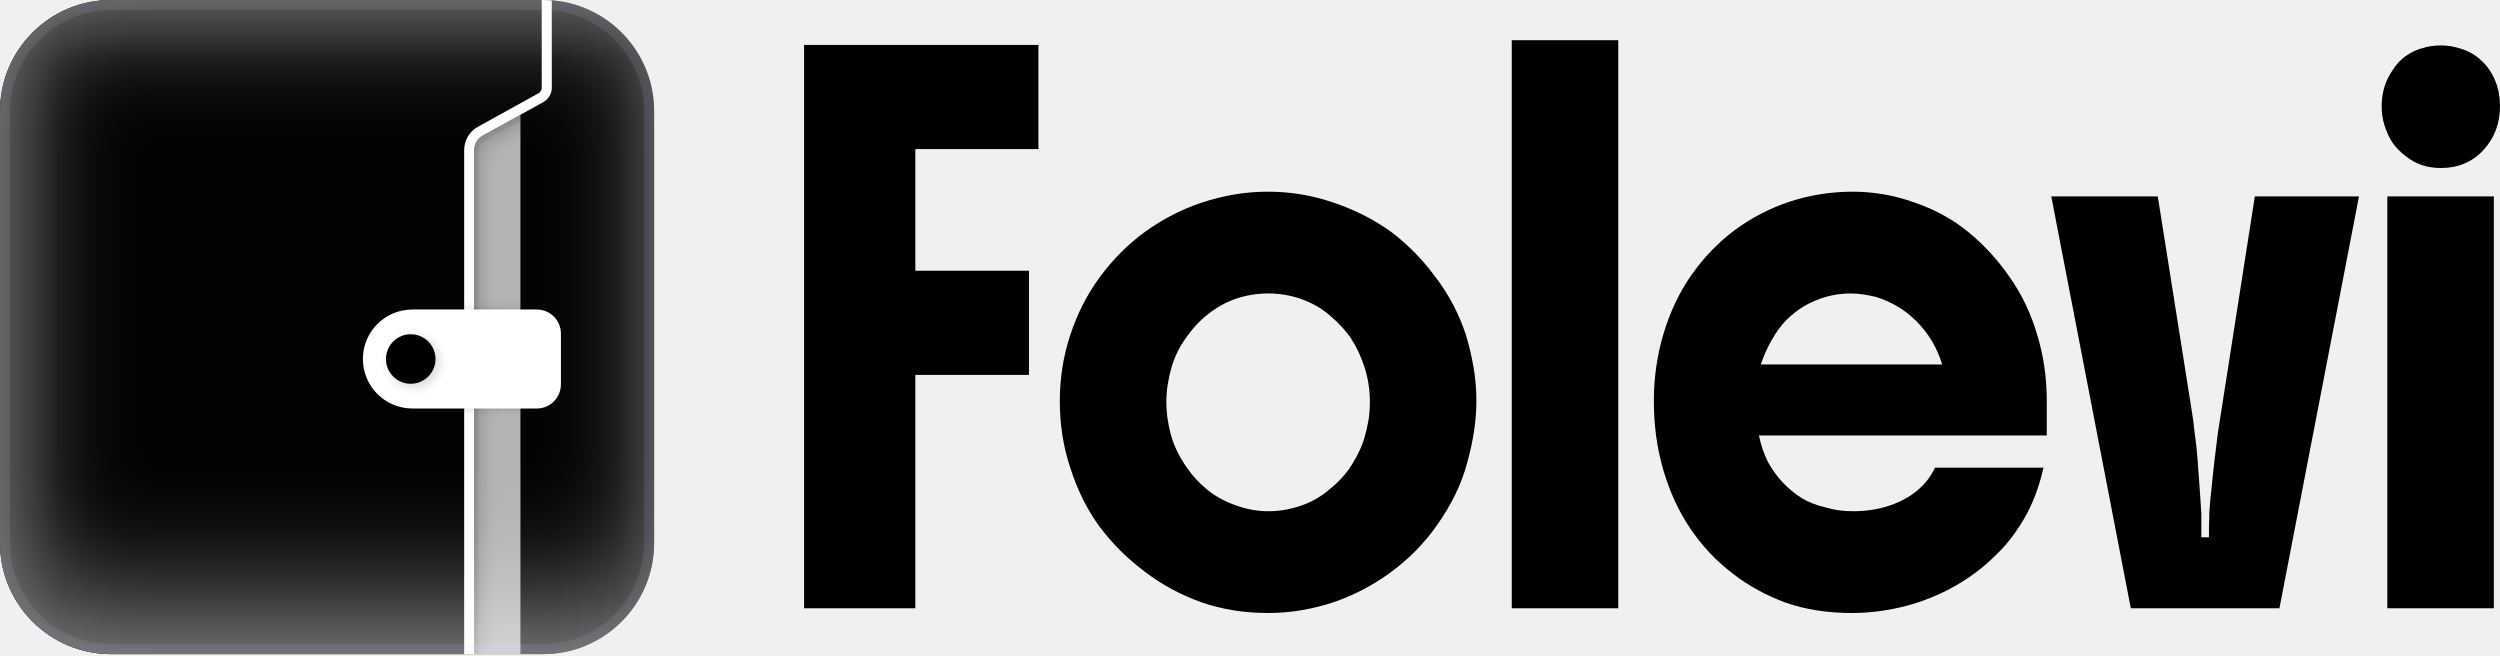
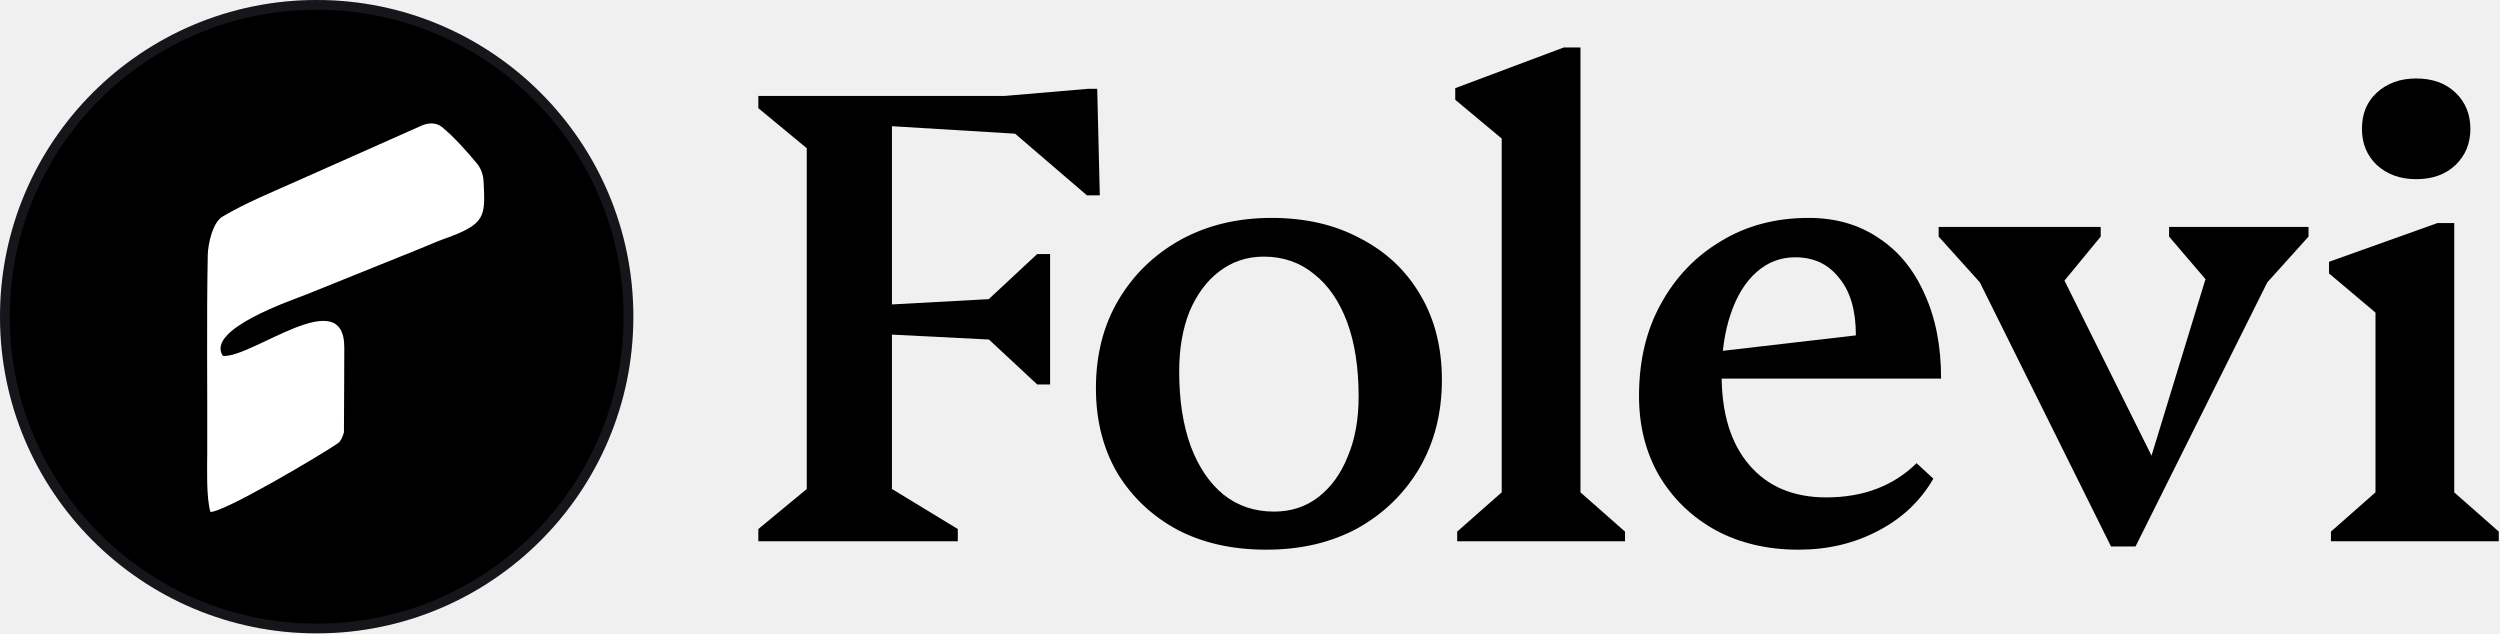
- <svg xmlns="http://www.w3.org/2000/svg" width="900" height="236" viewBox="0 0 900 236" fill="none">
-   <path d="M859.443 218.978V70.712H897.788V218.978H859.443ZM857.398 38.161C857.398 33.276 858.762 28.902 861.488 25.039C862.625 23.221 864.102 21.631 865.919 20.267C867.851 18.904 869.839 17.938 871.884 17.37C874.043 16.688 876.315 16.347 878.701 16.347C880.973 16.347 883.189 16.688 885.347 17.37C887.506 17.938 889.551 18.904 891.483 20.267C895.118 22.994 897.618 26.573 898.981 31.004C899.663 33.276 900.004 35.662 900.004 38.161C900.004 44.41 898.015 49.693 894.039 54.01C890.062 58.328 884.95 60.486 878.701 60.486C873.816 60.486 869.612 59.066 866.09 56.226C864.272 54.862 862.738 53.329 861.488 51.624C860.239 49.807 859.216 47.648 858.421 45.148C857.739 42.99 857.398 40.661 857.398 38.161Z" fill="black" />
-   <path d="M776.803 70.711L788.902 147.059C789.357 149.673 789.755 152.627 790.095 155.921C790.55 159.103 790.891 162.227 791.118 165.294C791.345 168.248 791.572 171.373 791.8 174.668C792.027 177.849 792.254 181.144 792.481 184.552C792.481 186.143 792.481 187.676 792.481 189.153V193.414H795.208C795.208 190.687 795.265 187.62 795.378 184.211C795.606 180.803 795.89 177.735 796.231 175.008C796.458 172.509 796.799 169.328 797.253 165.465C797.707 161.602 798.105 158.364 798.446 155.751C798.673 154.274 798.9 152.797 799.128 151.32C799.355 149.843 799.582 148.423 799.809 147.059L811.739 70.711H849.231L820.601 218.977H767.089L738.458 70.711H776.803Z" fill="black" />
-   <path d="M736.84 144.333V156.774H633.224C633.906 160.182 634.985 163.363 636.462 166.317C638.052 169.158 639.813 171.6 641.745 173.645C643.904 175.918 646.176 177.792 648.562 179.269C650.948 180.746 653.845 181.882 657.253 182.678C658.73 183.132 660.264 183.473 661.855 183.7C663.559 183.927 665.32 184.041 667.138 184.041C672.591 184.041 677.59 183.132 682.135 181.314C686.679 179.497 690.372 176.94 693.212 173.645C693.894 172.85 694.519 171.998 695.087 171.089C695.655 170.18 696.166 169.271 696.62 168.362H735.647C734.056 175.406 731.727 181.542 728.66 186.768C725.592 191.994 722.184 196.368 718.434 199.89C714.117 204.208 709.232 207.9 703.778 210.968C698.438 214.035 692.587 216.421 686.225 218.125C683.157 218.921 679.976 219.545 676.681 220C673.386 220.454 670.035 220.682 666.626 220.682C657.878 220.682 649.925 219.432 642.767 216.932C635.723 214.319 629.418 210.854 623.851 206.537C611.694 197.22 603.343 184.78 598.799 169.214C596.527 161.489 595.39 153.195 595.39 144.333C595.39 135.812 596.583 127.632 598.969 119.792C601.355 111.953 604.707 104.966 609.024 98.831C613.455 92.582 618.625 87.242 624.532 82.811C630.554 78.38 637.144 74.972 644.301 72.586C651.573 70.2 659.128 69.007 666.967 69.007C674.579 69.007 682.021 70.314 689.292 72.927C696.564 75.426 702.983 78.948 708.55 83.493C714.344 88.265 719.343 93.718 723.547 99.853C727.864 105.988 731.159 112.919 733.431 120.645C735.704 128.143 736.84 136.039 736.84 144.333ZM633.906 131.211H699.177C697.359 125.189 694.291 120.02 689.974 115.702C685.77 111.499 680.828 108.545 675.147 106.84C673.67 106.5 672.193 106.216 670.716 105.988C669.239 105.761 667.706 105.648 666.115 105.648C660.321 105.648 654.754 107.181 649.414 110.249C647.482 111.385 645.437 112.976 643.279 115.021C641.234 117.066 639.359 119.622 637.655 122.69C636.064 125.53 634.814 128.37 633.906 131.211Z" fill="black" />
-   <path d="M582.576 218.978H544.232V14.473H582.576V218.978Z" fill="black" />
-   <path d="M456.517 220.682C447.883 220.682 439.816 219.375 432.318 216.762C424.819 214.035 418.116 210.4 412.208 205.855C406.073 201.31 400.676 195.971 396.018 189.835C391.474 183.7 387.895 176.543 385.282 168.362C382.782 160.864 381.532 152.854 381.532 144.333C381.532 136.153 382.782 128.257 385.282 120.645C387.781 113.032 391.303 106.102 395.848 99.853C400.619 93.377 406.13 87.867 412.378 83.322C418.741 78.778 425.501 75.313 432.659 72.927C436.408 71.677 440.271 70.711 444.247 70.03C448.224 69.348 452.314 69.007 456.517 69.007C464.584 69.007 472.423 70.314 480.036 72.927C487.761 75.54 494.692 79.062 500.827 83.493C506.848 88.037 512.188 93.491 516.846 99.853C521.618 106.102 525.254 113.032 527.753 120.645C528.889 124.394 529.798 128.257 530.48 132.233C531.162 136.21 531.503 140.243 531.503 144.333C531.503 151.15 530.423 158.478 528.265 166.317C526.22 174.157 522.47 181.882 517.017 189.495C512.472 195.857 507.019 201.367 500.656 206.025C494.294 210.684 487.477 214.262 480.206 216.762C476.457 218.012 472.594 218.977 468.617 219.659C464.641 220.341 460.608 220.682 456.517 220.682ZM456.688 184.041C460.437 184.041 464.186 183.416 467.936 182.166C471.799 180.917 475.207 179.042 478.161 176.543C481.91 173.589 484.807 170.407 486.852 166.999C489.011 163.477 490.488 160.239 491.283 157.285C491.851 155.354 492.306 153.365 492.647 151.32C492.988 149.162 493.158 147.003 493.158 144.844C493.158 140.413 492.533 136.266 491.283 132.404C490.034 128.427 488.329 124.791 486.171 121.497C484.239 118.77 481.797 116.157 478.843 113.657C475.889 111.044 472.31 108.999 468.106 107.522C464.357 106.272 460.551 105.648 456.688 105.648C448.508 105.648 441.293 108.09 435.044 112.976C432.09 115.248 429.421 118.088 427.035 121.497C424.649 124.791 422.888 128.37 421.752 132.233C421.184 134.165 420.729 136.21 420.388 138.368C420.047 140.527 419.877 142.686 419.877 144.844C419.877 148.366 420.388 152.116 421.411 156.092C422.433 160.069 424.308 164.045 427.035 168.022C429.193 171.203 431.75 173.986 434.704 176.372C437.658 178.758 441.123 180.633 445.099 181.996C448.849 183.359 452.711 184.041 456.688 184.041Z" fill="black" />
-   <path d="M289.473 16.177H373.831V53.669H329.522V97.467H370.423V134.96H329.522V218.977H289.473V16.177Z" fill="black" />
-   <g clip-path="url(#clip0_10009_1097)">
-     <rect width="235.488" height="235.488" rx="40" fill="black" />
-     <g filter="url(#filter0_d_10009_1097)">
-       <g filter="url(#filter1_d_10009_1097)">
-         <rect x="-141.772" y="-66.826" width="329.131" height="462.803" fill="white" fill-opacity="0.7" />
-       </g>
-       <g filter="url(#filter2_dd_10009_1097)">
-         <path d="M-145.933 -80.485C-145.933 -83.766 -143.273 -86.426 -139.992 -86.426H192.704C195.985 -86.426 198.644 -83.766 198.644 -80.485V31.564C198.644 33.726 197.471 35.717 195.579 36.763L173.787 48.818C171.896 49.865 170.722 51.855 170.722 54.017V407.864C170.722 411.145 168.062 413.805 164.781 413.805H-139.992C-143.273 413.805 -145.933 411.145 -145.933 407.864V-80.485Z" fill="black" />
-         <path d="M-139.991 -84.614H192.703C194.984 -84.614 196.833 -82.765 196.833 -80.484V31.564C196.833 33.067 196.017 34.45 194.702 35.178L172.91 47.233C170.442 48.599 168.91 51.196 168.91 54.017V407.864C168.91 410.145 167.062 411.994 164.781 411.994H-139.991C-142.272 411.994 -144.121 410.145 -144.121 407.864V-80.484C-144.121 -82.765 -142.272 -84.614 -139.991 -84.614Z" stroke="white" stroke-width="3.623" />
-       </g>
-       <g filter="url(#filter3_i_10009_1097)">
-         <rect x="-19.927" y="-1.816" width="263.384" height="245.27" fill="white" fill-opacity="0.01" />
-       </g>
-       <g filter="url(#filter4_d_10009_1097)">
-         <path d="M130.64 129.239C130.64 119.396 138.619 111.416 148.463 111.416H193.237C198.039 111.416 201.931 115.309 201.931 120.111V138.367C201.931 143.169 198.039 147.062 193.237 147.062H148.463C138.619 147.062 130.64 139.082 130.64 129.239Z" fill="white" />
-       </g>
-       <g filter="url(#filter5_d_10009_1097)">
-         <circle cx="147.867" cy="129.244" r="8.911" fill="black" />
-       </g>
-     </g>
-   </g>
-   <rect x="1.811" y="1.811" width="231.865" height="231.865" rx="38.189" stroke="#C9E1FF" stroke-opacity="0.1" stroke-width="3.623" />
-   <defs>
-     <filter id="filter0_d_10009_1097" x="-231.954" y="-122.191" width="546.941" height="668.598" filterUnits="userSpaceOnUse" color-interpolation-filters="sRGB">
-       <feFlood flood-opacity="0" result="BackgroundImageFix" />
-       <feColorMatrix in="SourceAlpha" type="matrix" values="0 0 0 0 0 0 0 0 0 0 0 0 0 0 0 0 0 0 127 0" result="hardAlpha" />
-       <feOffset dy="35.765" />
-       <feGaussianBlur stdDeviation="35.765" />
-       <feComposite in2="hardAlpha" operator="out" />
-       <feColorMatrix type="matrix" values="0 0 0 0 0.108 0 0 0 0 0.368 0 0 0 0 0.696 0 0 0 0.2 0" />
-       <feBlend mode="normal" in2="BackgroundImageFix" result="effect1_dropShadow_10009_1097" />
-       <feBlend mode="normal" in="SourceGraphic" in2="effect1_dropShadow_10009_1097" result="shape" />
-     </filter>
-     <filter id="filter1_d_10009_1097" x="-141.772" y="-66.826" width="330.319" height="463.991" filterUnits="userSpaceOnUse" color-interpolation-filters="sRGB">
-       <feFlood flood-opacity="0" result="BackgroundImageFix" />
-       <feColorMatrix in="SourceAlpha" type="matrix" values="0 0 0 0 0 0 0 0 0 0 0 0 0 0 0 0 0 0 127 0" result="hardAlpha" />
-       <feOffset dx="0.594" dy="0.594" />
-       <feGaussianBlur stdDeviation="0.297" />
-       <feColorMatrix type="matrix" values="0 0 0 0 0 0 0 0 0 0 0 0 0 0 0 0 0 0 0.1 0" />
-       <feBlend mode="normal" in2="BackgroundImageFix" result="effect1_dropShadow_10009_1097" />
-       <feBlend mode="normal" in="SourceGraphic" in2="effect1_dropShadow_10009_1097" result="shape" />
-     </filter>
-     <filter id="filter2_dd_10009_1097" x="-148.309" y="-88.802" width="355.271" height="510.925" filterUnits="userSpaceOnUse" color-interpolation-filters="sRGB">
-       <feFlood flood-opacity="0" result="BackgroundImageFix" />
-       <feColorMatrix in="SourceAlpha" type="matrix" values="0 0 0 0 0 0 0 0 0 0 0 0 0 0 0 0 0 0 127 0" result="hardAlpha" />
-       <feOffset dx="2.97" dy="2.97" />
-       <feGaussianBlur stdDeviation="2.673" />
-       <feColorMatrix type="matrix" values="0 0 0 0 0 0 0 0 0 0 0 0 0 0 0 0 0 0 0.15 0" />
-       <feBlend mode="normal" in2="BackgroundImageFix" result="effect1_dropShadow_10009_1097" />
-       <feColorMatrix in="SourceAlpha" type="matrix" values="0 0 0 0 0 0 0 0 0 0 0 0 0 0 0 0 0 0 127 0" result="hardAlpha" />
-       <feOffset dx="1.188" dy="1.188" />
-       <feGaussianBlur stdDeviation="0.594" />
-       <feColorMatrix type="matrix" values="0 0 0 0 0 0 0 0 0 0 0 0 0 0 0 0 0 0 0.1 0" />
-       <feBlend mode="normal" in2="effect1_dropShadow_10009_1097" result="effect2_dropShadow_10009_1097" />
-       <feBlend mode="normal" in="SourceGraphic" in2="effect2_dropShadow_10009_1097" result="shape" />
-     </filter>
-     <filter id="filter3_i_10009_1097" x="-19.927" y="-20.214" width="263.384" height="263.667" filterUnits="userSpaceOnUse" color-interpolation-filters="sRGB">
-       <feFlood flood-opacity="0" result="BackgroundImageFix" />
-       <feBlend mode="normal" in="SourceGraphic" in2="BackgroundImageFix" result="shape" />
-       <feColorMatrix in="SourceAlpha" type="matrix" values="0 0 0 0 0 0 0 0 0 0 0 0 0 0 0 0 0 0 127 0" result="hardAlpha" />
-       <feOffset dy="-18.398" />
-       <feGaussianBlur stdDeviation="22.997" />
-       <feComposite in2="hardAlpha" operator="arithmetic" k2="-1" k3="1" />
-       <feColorMatrix type="matrix" values="0 0 0 0 1 0 0 0 0 1 0 0 0 0 1 0 0 0 0.5 0" />
-       <feBlend mode="normal" in2="shape" result="effect1_innerShadow_10009_1097" />
-     </filter>
-     <filter id="filter4_d_10009_1097" x="127.063" y="107.84" width="78.445" height="42.798" filterUnits="userSpaceOnUse" color-interpolation-filters="sRGB">
-       <feFlood flood-opacity="0" result="BackgroundImageFix" />
-       <feColorMatrix in="SourceAlpha" type="matrix" values="0 0 0 0 0 0 0 0 0 0 0 0 0 0 0 0 0 0 127 0" result="hardAlpha" />
-       <feOffset />
-       <feGaussianBlur stdDeviation="1.788" />
-       <feColorMatrix type="matrix" values="0 0 0 0 0 0 0 0 0 0 0 0 0 0 0 0 0 0 0.15 0" />
-       <feBlend mode="normal" in2="BackgroundImageFix" result="effect1_dropShadow_10009_1097" />
-       <feBlend mode="normal" in="SourceGraphic" in2="effect1_dropShadow_10009_1097" result="shape" />
-     </filter>
-     <filter id="filter5_d_10009_1097" x="136.579" y="117.956" width="24.952" height="24.952" filterUnits="userSpaceOnUse" color-interpolation-filters="sRGB">
-       <feFlood flood-opacity="0" result="BackgroundImageFix" />
-       <feColorMatrix in="SourceAlpha" type="matrix" values="0 0 0 0 0 0 0 0 0 0 0 0 0 0 0 0 0 0 127 0" result="hardAlpha" />
-       <feOffset dx="1.188" dy="1.188" />
-       <feGaussianBlur stdDeviation="1.782" />
-       <feColorMatrix type="matrix" values="0 0 0 0 0 0 0 0 0 0 0 0 0 0 0 0 0 0 0.15 0" />
-       <feBlend mode="normal" in2="BackgroundImageFix" result="effect1_dropShadow_10009_1097" />
-       <feBlend mode="normal" in="SourceGraphic" in2="effect1_dropShadow_10009_1097" result="shape" />
-     </filter>
-     <clipPath id="clip0_10009_1097">
-       <rect width="235.488" height="235.488" rx="40" fill="white" />
-     </clipPath>
-   </defs>
+ <svg xmlns="http://www.w3.org/2000/svg" width="2021" height="512" viewBox="0 0 2021 512" fill="none">
+   <rect width="512" height="512" rx="256" fill="black" />
+   <rect x="3.938" y="3.938" width="504.123" height="504.123" rx="252.062" stroke="#C9E1FF" stroke-opacity="0.1" stroke-width="7.877" />
+   <path d="M340.693 101.605C346.183 99.165 352.396 98.828 357.106 102.557C366.189 109.747 378.216 123.222 385.593 132.218C388.899 136.25 390.65 141.298 390.914 146.506C392.366 175.071 392.886 181.05 359.65 192.879C353.568 195.048 345.3 198.687 339.153 201.164L248.08 237.879C236.601 242.521 165.863 266.139 180.172 287.728C203.823 289.572 278.655 227.755 278.329 281.246C278.182 303.448 278.264 327.191 278.036 349.471C277.237 352.437 275.573 356.698 273.176 358.343C258.647 368.295 180.526 414.431 170.075 413.849C166.667 401.504 167.49 379.362 167.526 366.172C167.723 312.918 166.944 259.51 167.952 206.284C168.123 197.253 171.886 179.825 179.917 175.079C198.928 163.841 220.504 155.067 240.694 146.061L340.693 101.605Z" fill="white" />
+   <path d="M613.04 437.576V427.662L652.176 395.31V119.794L613.04 87.442V77.527H721.055V395.31L774.279 427.662V437.576H613.04ZM836.375 276.337L702.27 269.554V247.116L836.375 239.81V276.337ZM838.462 310.777L793.065 268.51V247.638L838.462 205.371H848.898V310.777H838.462ZM876.032 111.445L704.357 101.009V77.527H876.032V111.445ZM878.641 157.886L812.372 101.009V77.527L879.685 71.787H886.99L889.078 157.886H878.641Z" fill="black" />
+   <path d="M1023.7 444.36C996.219 444.36 972.215 438.968 951.691 428.184C931.166 417.052 914.99 401.745 903.162 382.265C891.683 362.436 885.943 339.65 885.943 313.907C885.943 286.773 892.03 262.944 904.206 242.419C916.382 221.895 933.08 205.719 954.3 193.891C975.868 182.063 1000.39 176.149 1027.88 176.149C1055.36 176.149 1079.36 181.715 1099.88 192.847C1120.76 203.632 1136.93 218.938 1148.41 238.767C1159.89 258.248 1165.63 281.033 1165.63 307.124C1165.63 333.91 1159.55 357.739 1147.37 378.612C1135.19 399.136 1118.5 415.313 1097.28 427.14C1076.06 438.62 1051.53 444.36 1023.7 444.36ZM1029.96 413.573C1043.53 413.573 1055.36 409.747 1065.45 402.093C1075.88 394.092 1083.88 383.134 1089.45 369.219C1095.36 355.304 1098.32 339.128 1098.32 320.691C1098.32 297.036 1095.19 276.859 1088.93 260.161C1082.67 243.463 1073.79 230.592 1062.31 221.547C1050.83 212.154 1037.27 207.458 1021.61 207.458C1008.05 207.458 996.045 211.459 985.608 219.46C975.52 227.113 967.519 237.897 961.605 251.812C956.039 265.727 953.256 281.903 953.256 300.34C953.256 323.648 956.387 343.825 962.649 360.87C968.911 377.568 977.781 390.613 989.261 400.006C1000.74 409.051 1014.31 413.573 1029.96 413.573Z" fill="black" />
+   <path d="M1177.99 437.576V429.749L1222.34 390.614L1213.99 405.224V94.225L1236.43 130.752L1176.42 80.658V71.266L1264.09 38.392H1277.65V405.746L1269.83 391.135L1313.66 429.749V437.576H1177.99Z" fill="black" />
+   <path d="M1453.86 444.36C1428.82 444.36 1406.55 439.142 1387.07 428.706C1367.59 417.922 1352.28 403.137 1341.15 384.352C1330.37 365.567 1324.98 344.172 1324.98 320.169C1324.98 291.643 1330.89 266.771 1342.72 245.55C1354.55 223.982 1370.72 207.11 1391.25 194.935C1411.77 182.411 1435.43 176.149 1462.21 176.149C1483.78 176.149 1502.57 181.542 1518.57 192.326C1534.57 202.762 1546.92 217.72 1555.62 237.201C1564.66 256.682 1569.18 279.642 1569.18 306.08H1369.85V286.251L1500.3 271.119C1500.3 250.942 1495.78 235.462 1486.74 224.678C1478.04 213.546 1466.21 207.98 1451.25 207.98C1439.43 207.98 1428.99 211.98 1419.95 219.982C1410.9 227.983 1403.94 239.289 1399.07 253.899C1394.2 268.162 1391.77 284.686 1391.77 303.471C1391.77 334.432 1399.25 358.609 1414.21 376.003C1429.16 393.396 1449.86 402.093 1476.3 402.093C1506.22 402.093 1530.57 392.875 1549.36 374.437L1562.92 386.961C1552.49 405.05 1537.53 419.139 1518.05 429.227C1498.91 439.316 1477.52 444.36 1453.86 444.36Z" fill="black" />
+   <path d="M1706.54 441.751L1588.61 204.327H1610V238.767L1567.21 191.282V183.455H1698.19V191.282L1661.66 235.636H1655.92V200.675L1746.72 383.308H1734.72L1792.64 193.891V230.94H1787.42L1753.5 191.282V183.455H1866.21V191.282L1823.42 238.767V204.327H1844.82L1726.37 441.751H1706.54Z" fill="black" />
+   <path d="M1884.34 437.576V429.749L1928.7 390.614L1920.35 405.224V235.636L1942.79 271.641L1882.78 221.025V211.633L1970.44 180.324H1984.01V405.746L1976.18 391.135L2020.01 429.749V437.576H1884.34ZM1953.22 144.841C1940.35 144.841 1929.74 141.014 1921.39 133.361C1913.39 125.708 1909.39 115.967 1909.39 104.14C1909.39 91.964 1913.39 82.224 1921.39 74.918C1929.74 67.265 1940.35 63.438 1953.22 63.438C1966.44 63.438 1977.05 67.265 1985.05 74.918C1993.05 82.572 1997.05 92.312 1997.05 104.14C1997.05 115.967 1993.05 125.708 1985.05 133.361C1977.05 141.014 1966.44 144.841 1953.22 144.841Z" fill="black" />
</svg>
